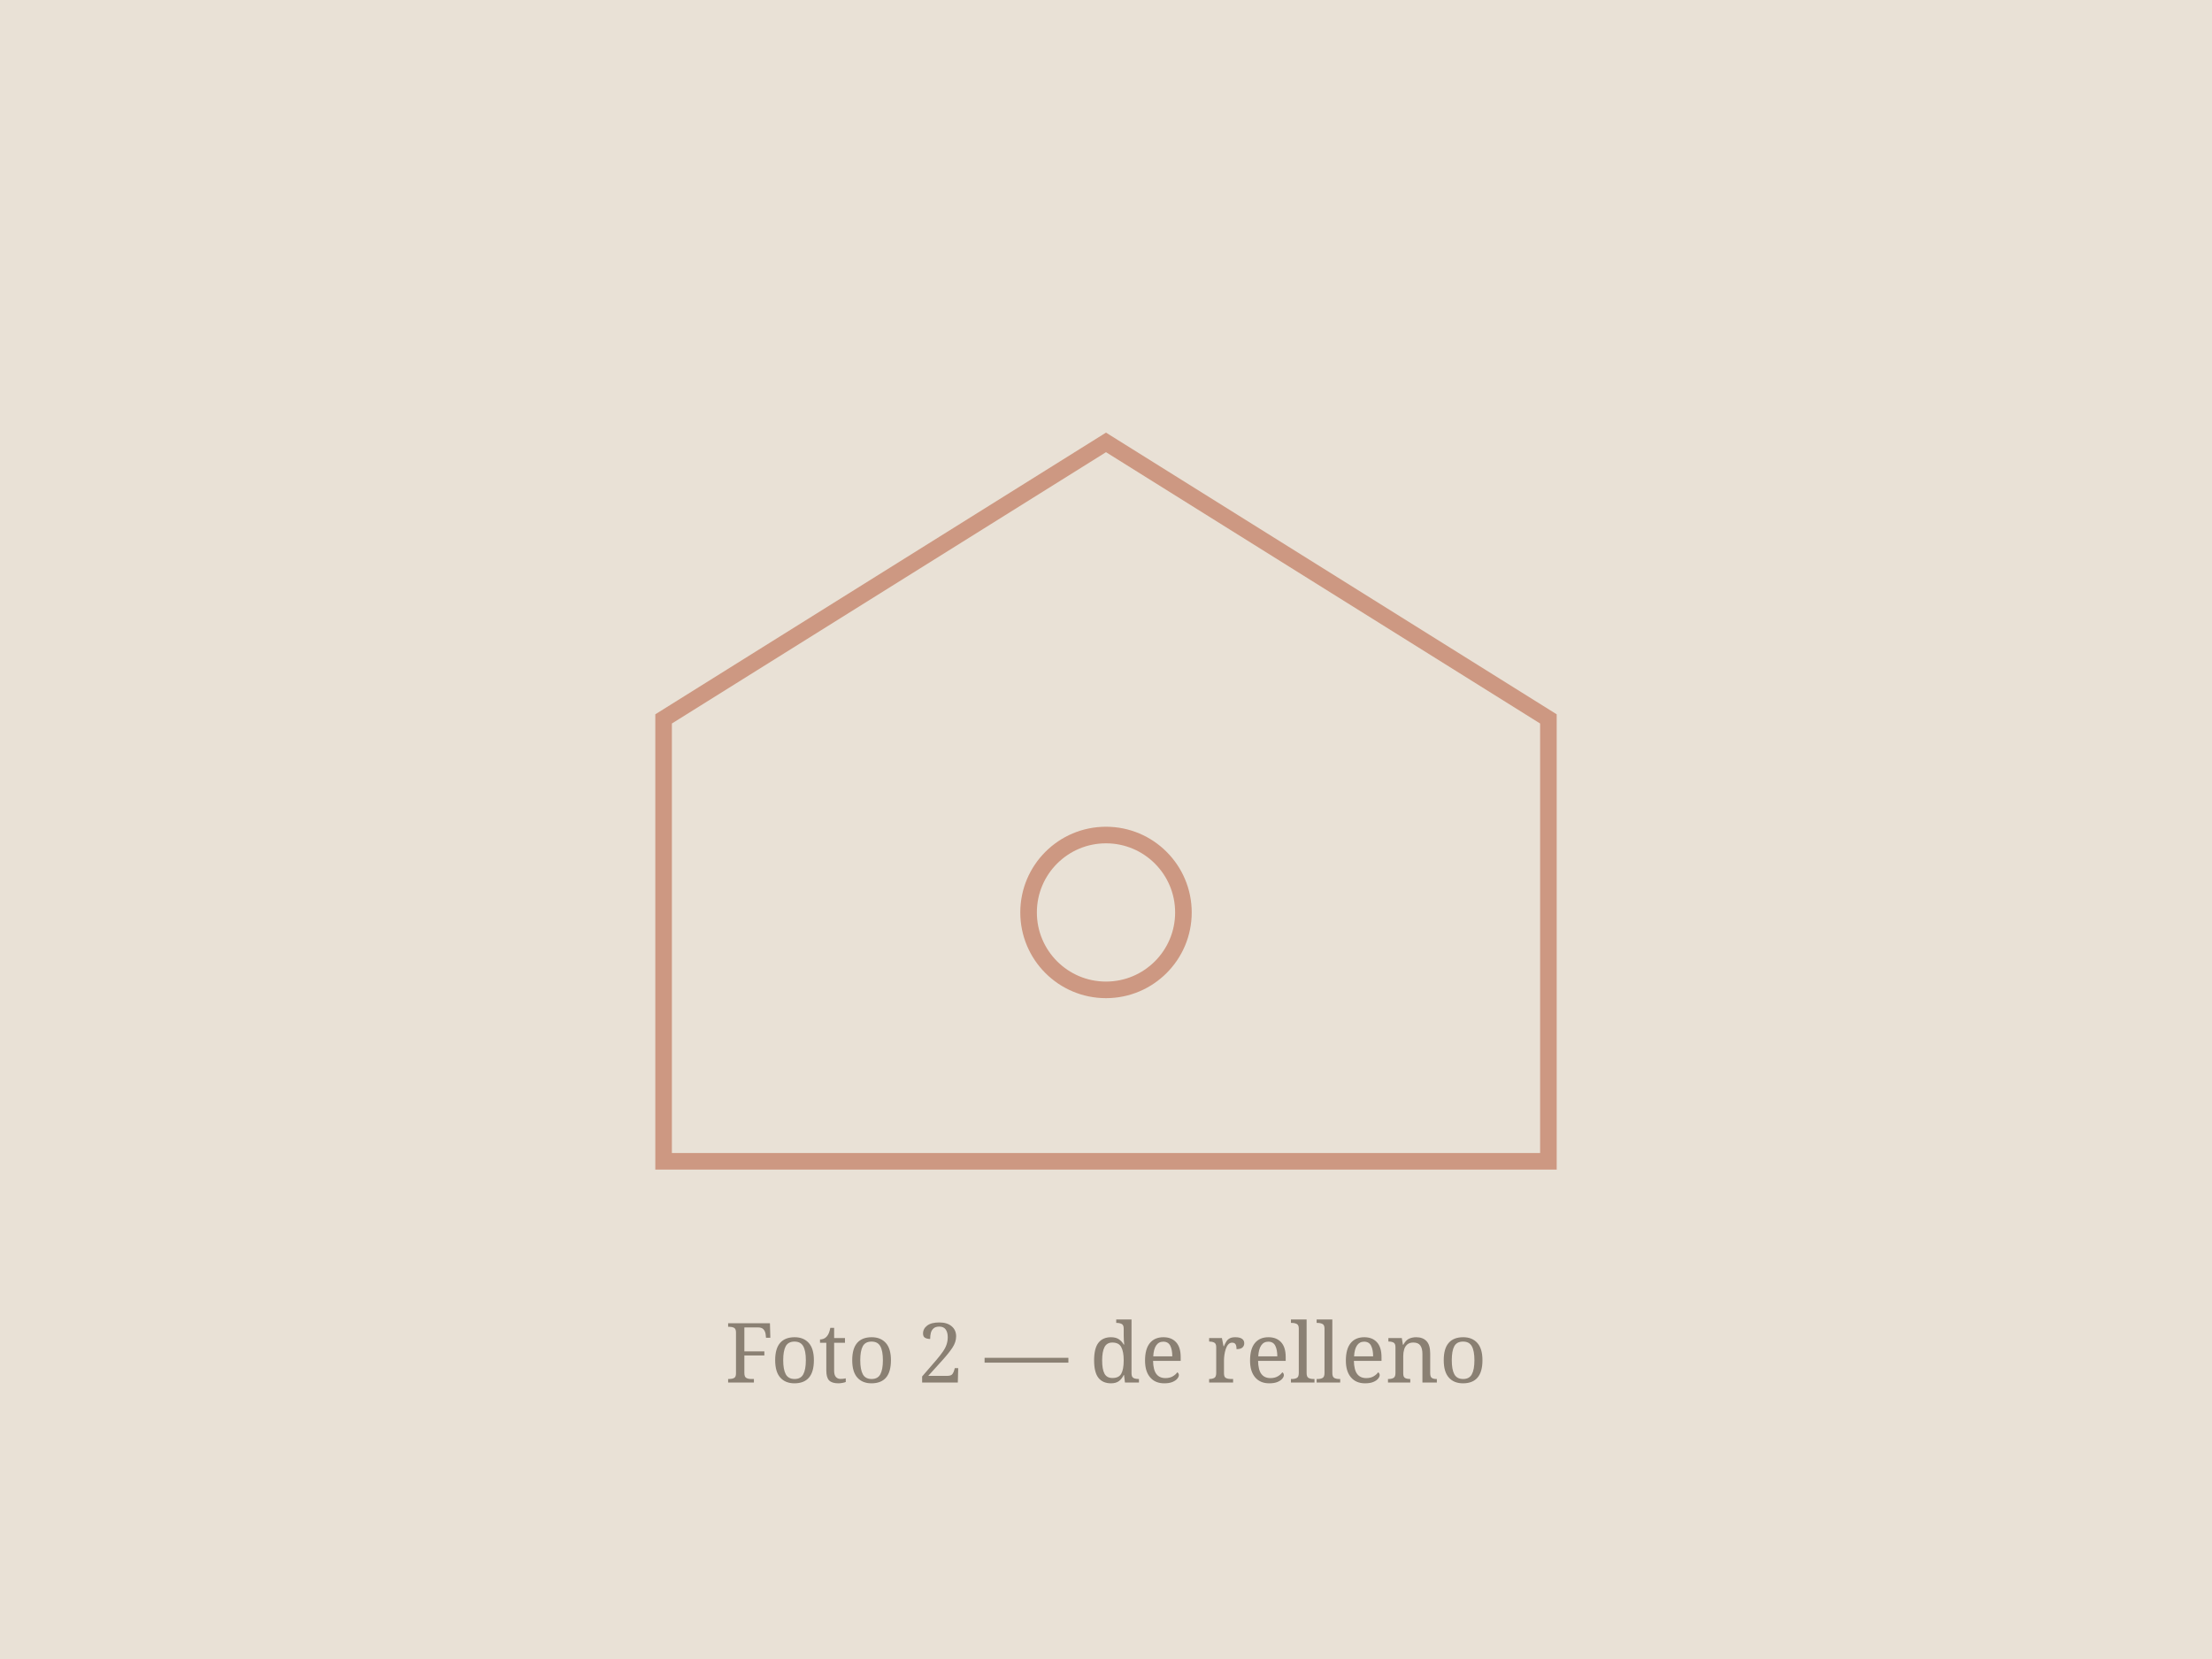
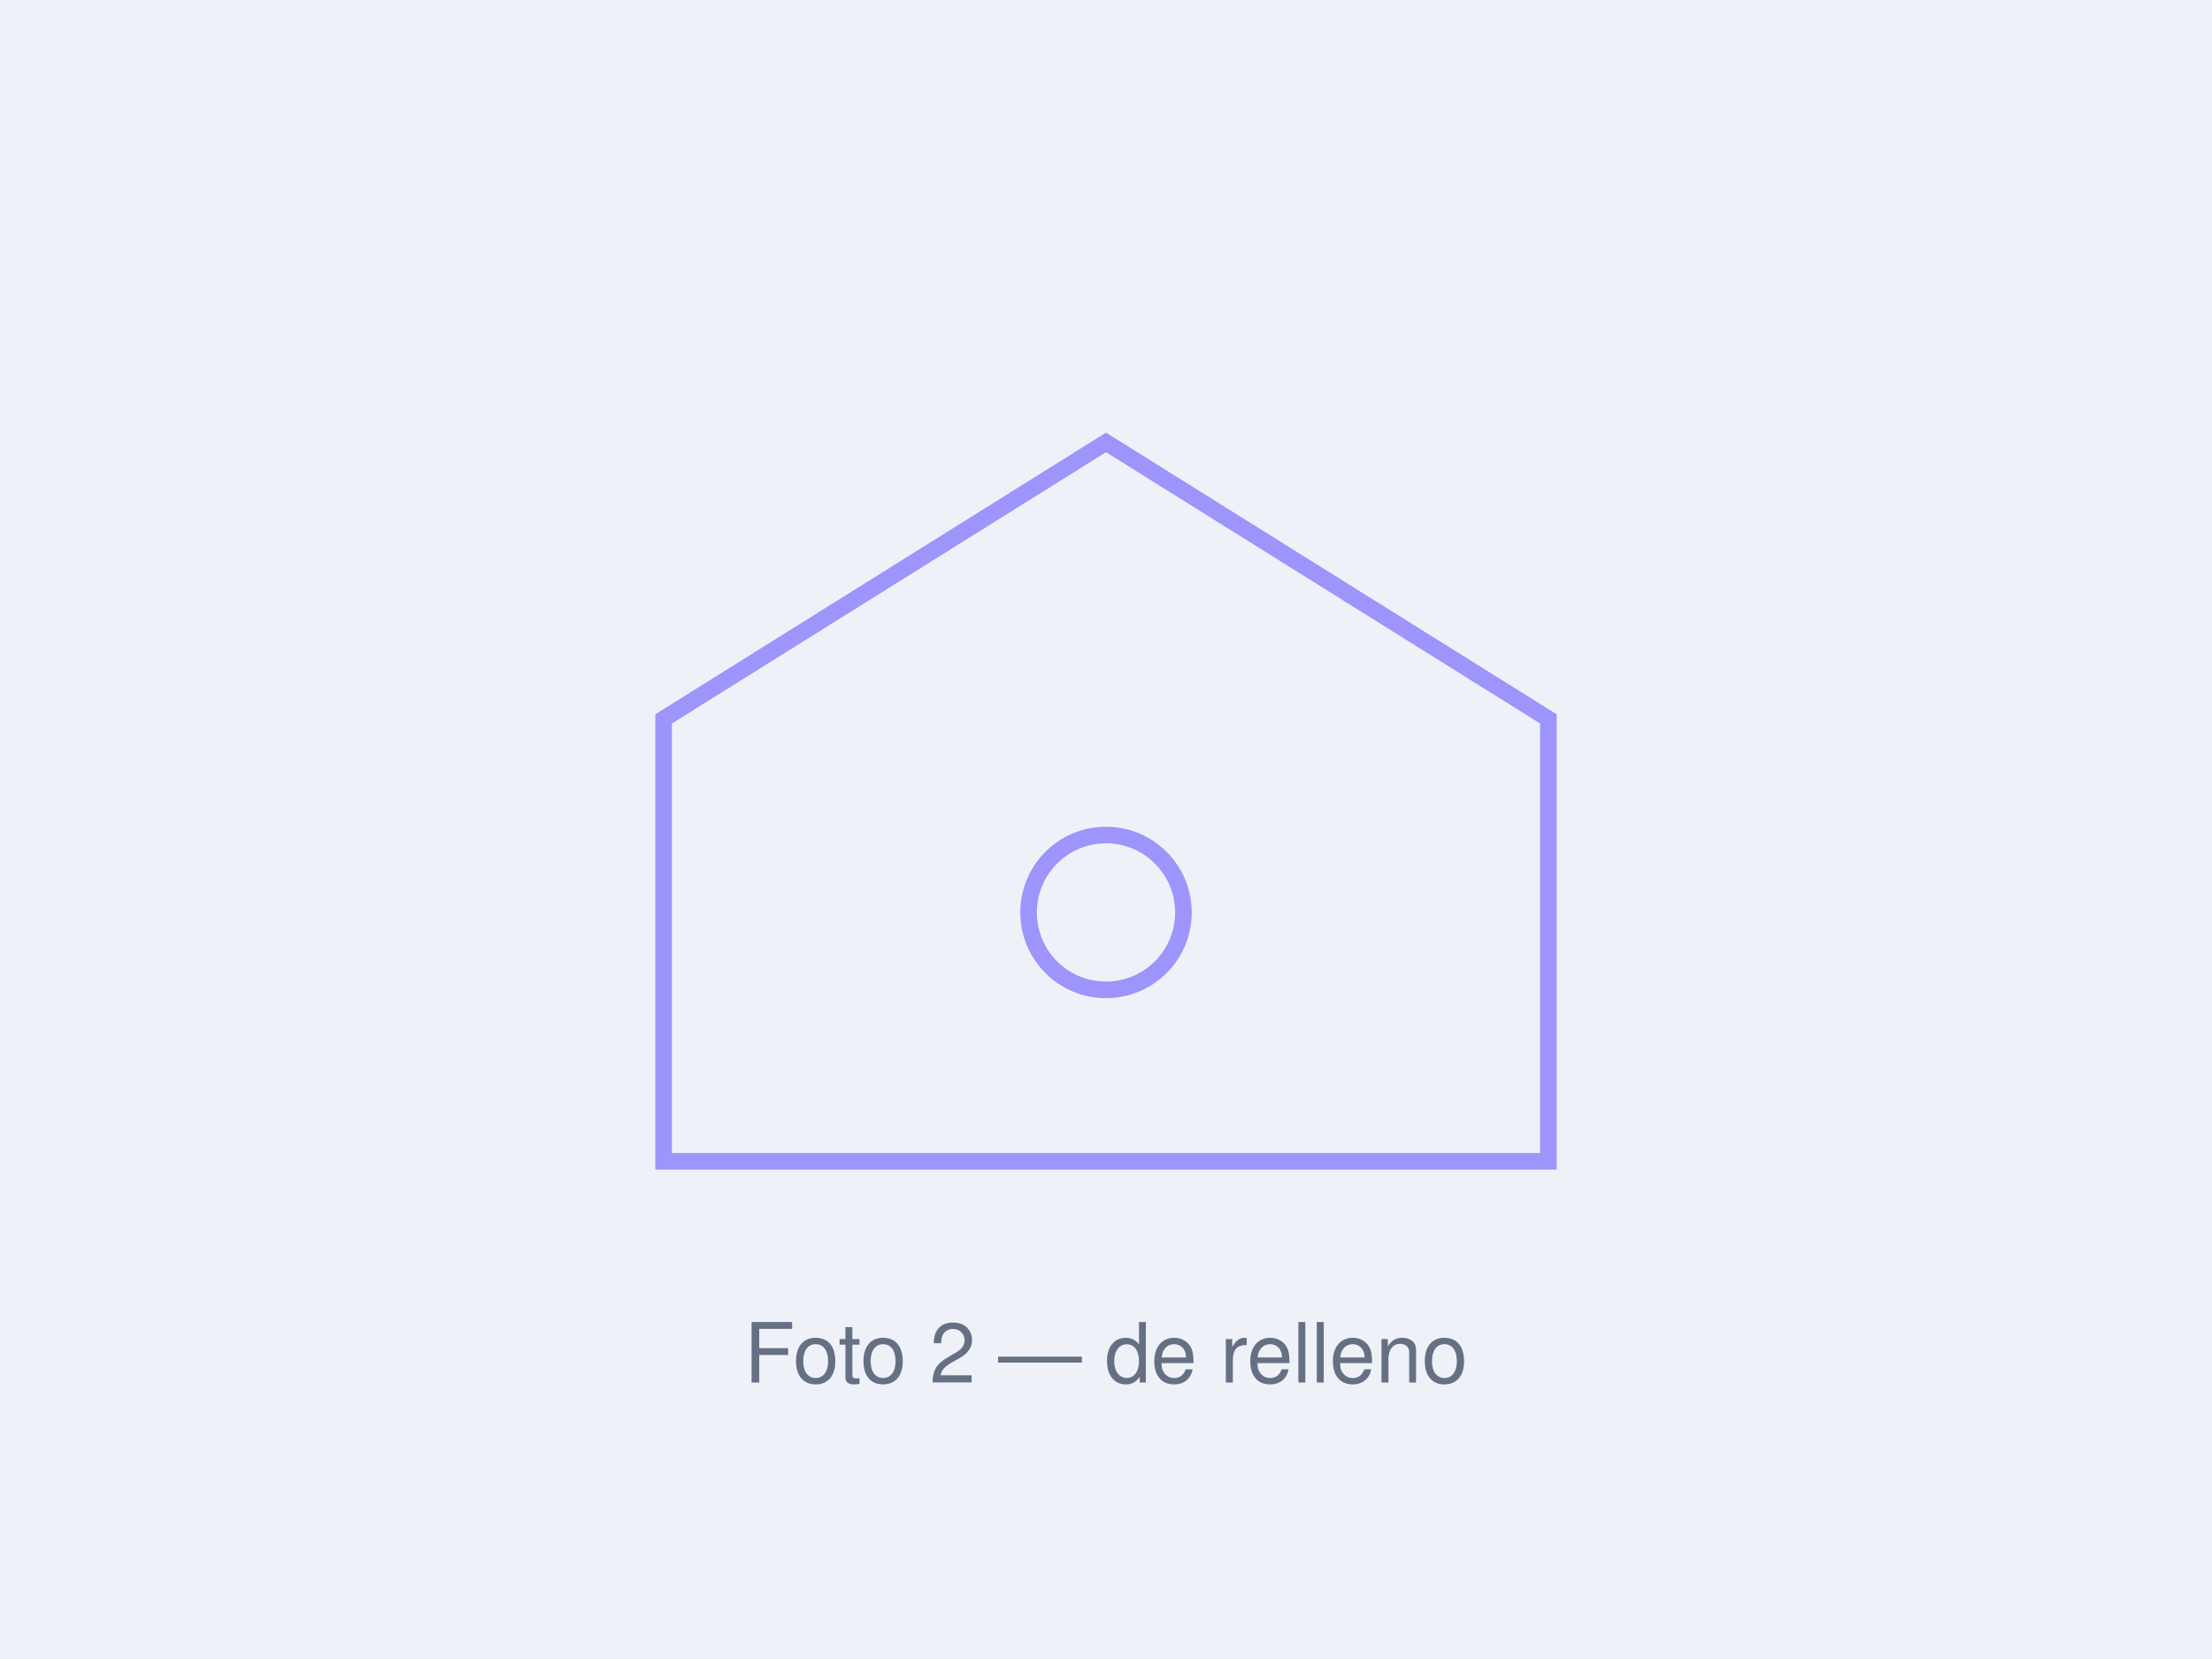
<svg xmlns="http://www.w3.org/2000/svg" width="800" height="600" viewBox="0 0 800 600">
-   <rect width="800" height="600" fill="#e9e1d6" />
-   <g fill="none" stroke="#b1502e" stroke-width="6" opacity="0.5">
+   <rect width="800" height="600" fill="#eef2f8" />
+   <g fill="none" stroke="#4b35ff" stroke-width="6" opacity="0.5">
    <path d="M400 160 L560 260 V420 H240 V260 Z" />
    <circle cx="400" cy="330" r="28" />
  </g>
-   <text x="400" y="500" font-family="Georgia, serif" font-size="30" fill="#8a8073" text-anchor="middle">Foto 2 — de relleno</text>
+   <text x="400" y="500" font-family="Helvetica, Arial, sans-serif" font-size="30" fill="#667085" text-anchor="middle">Foto 2 — de relleno</text>
</svg>
